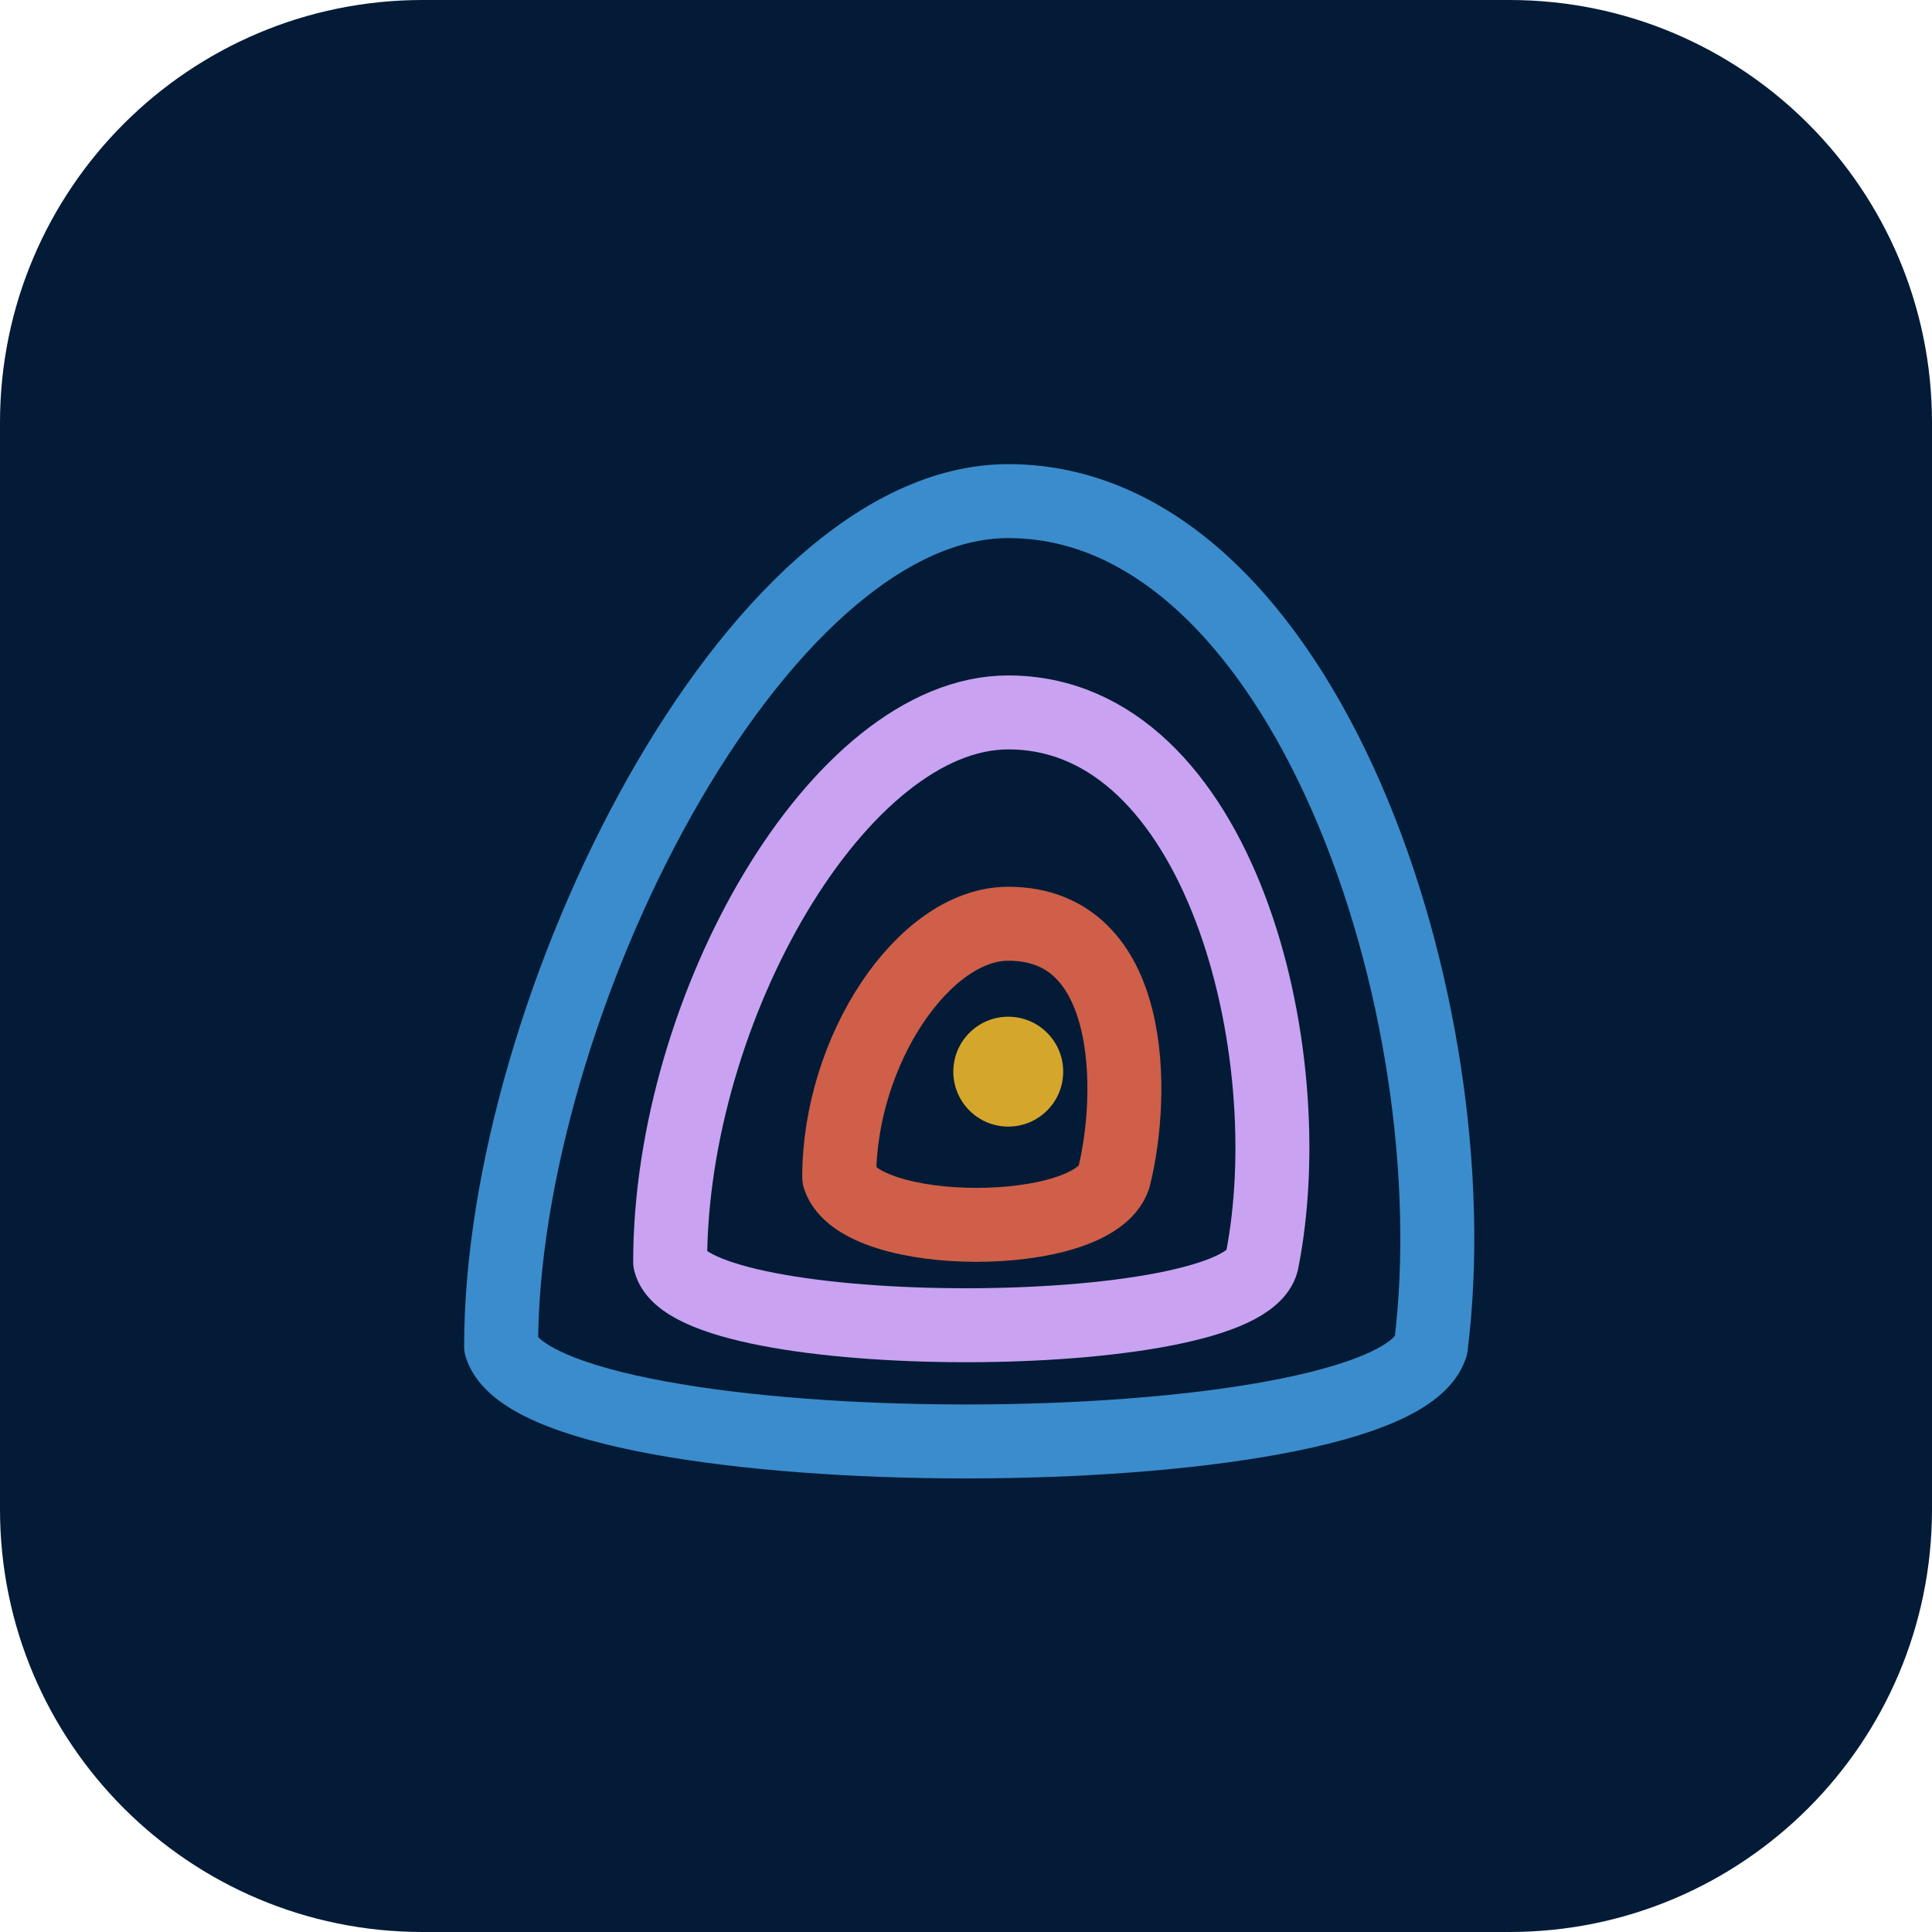
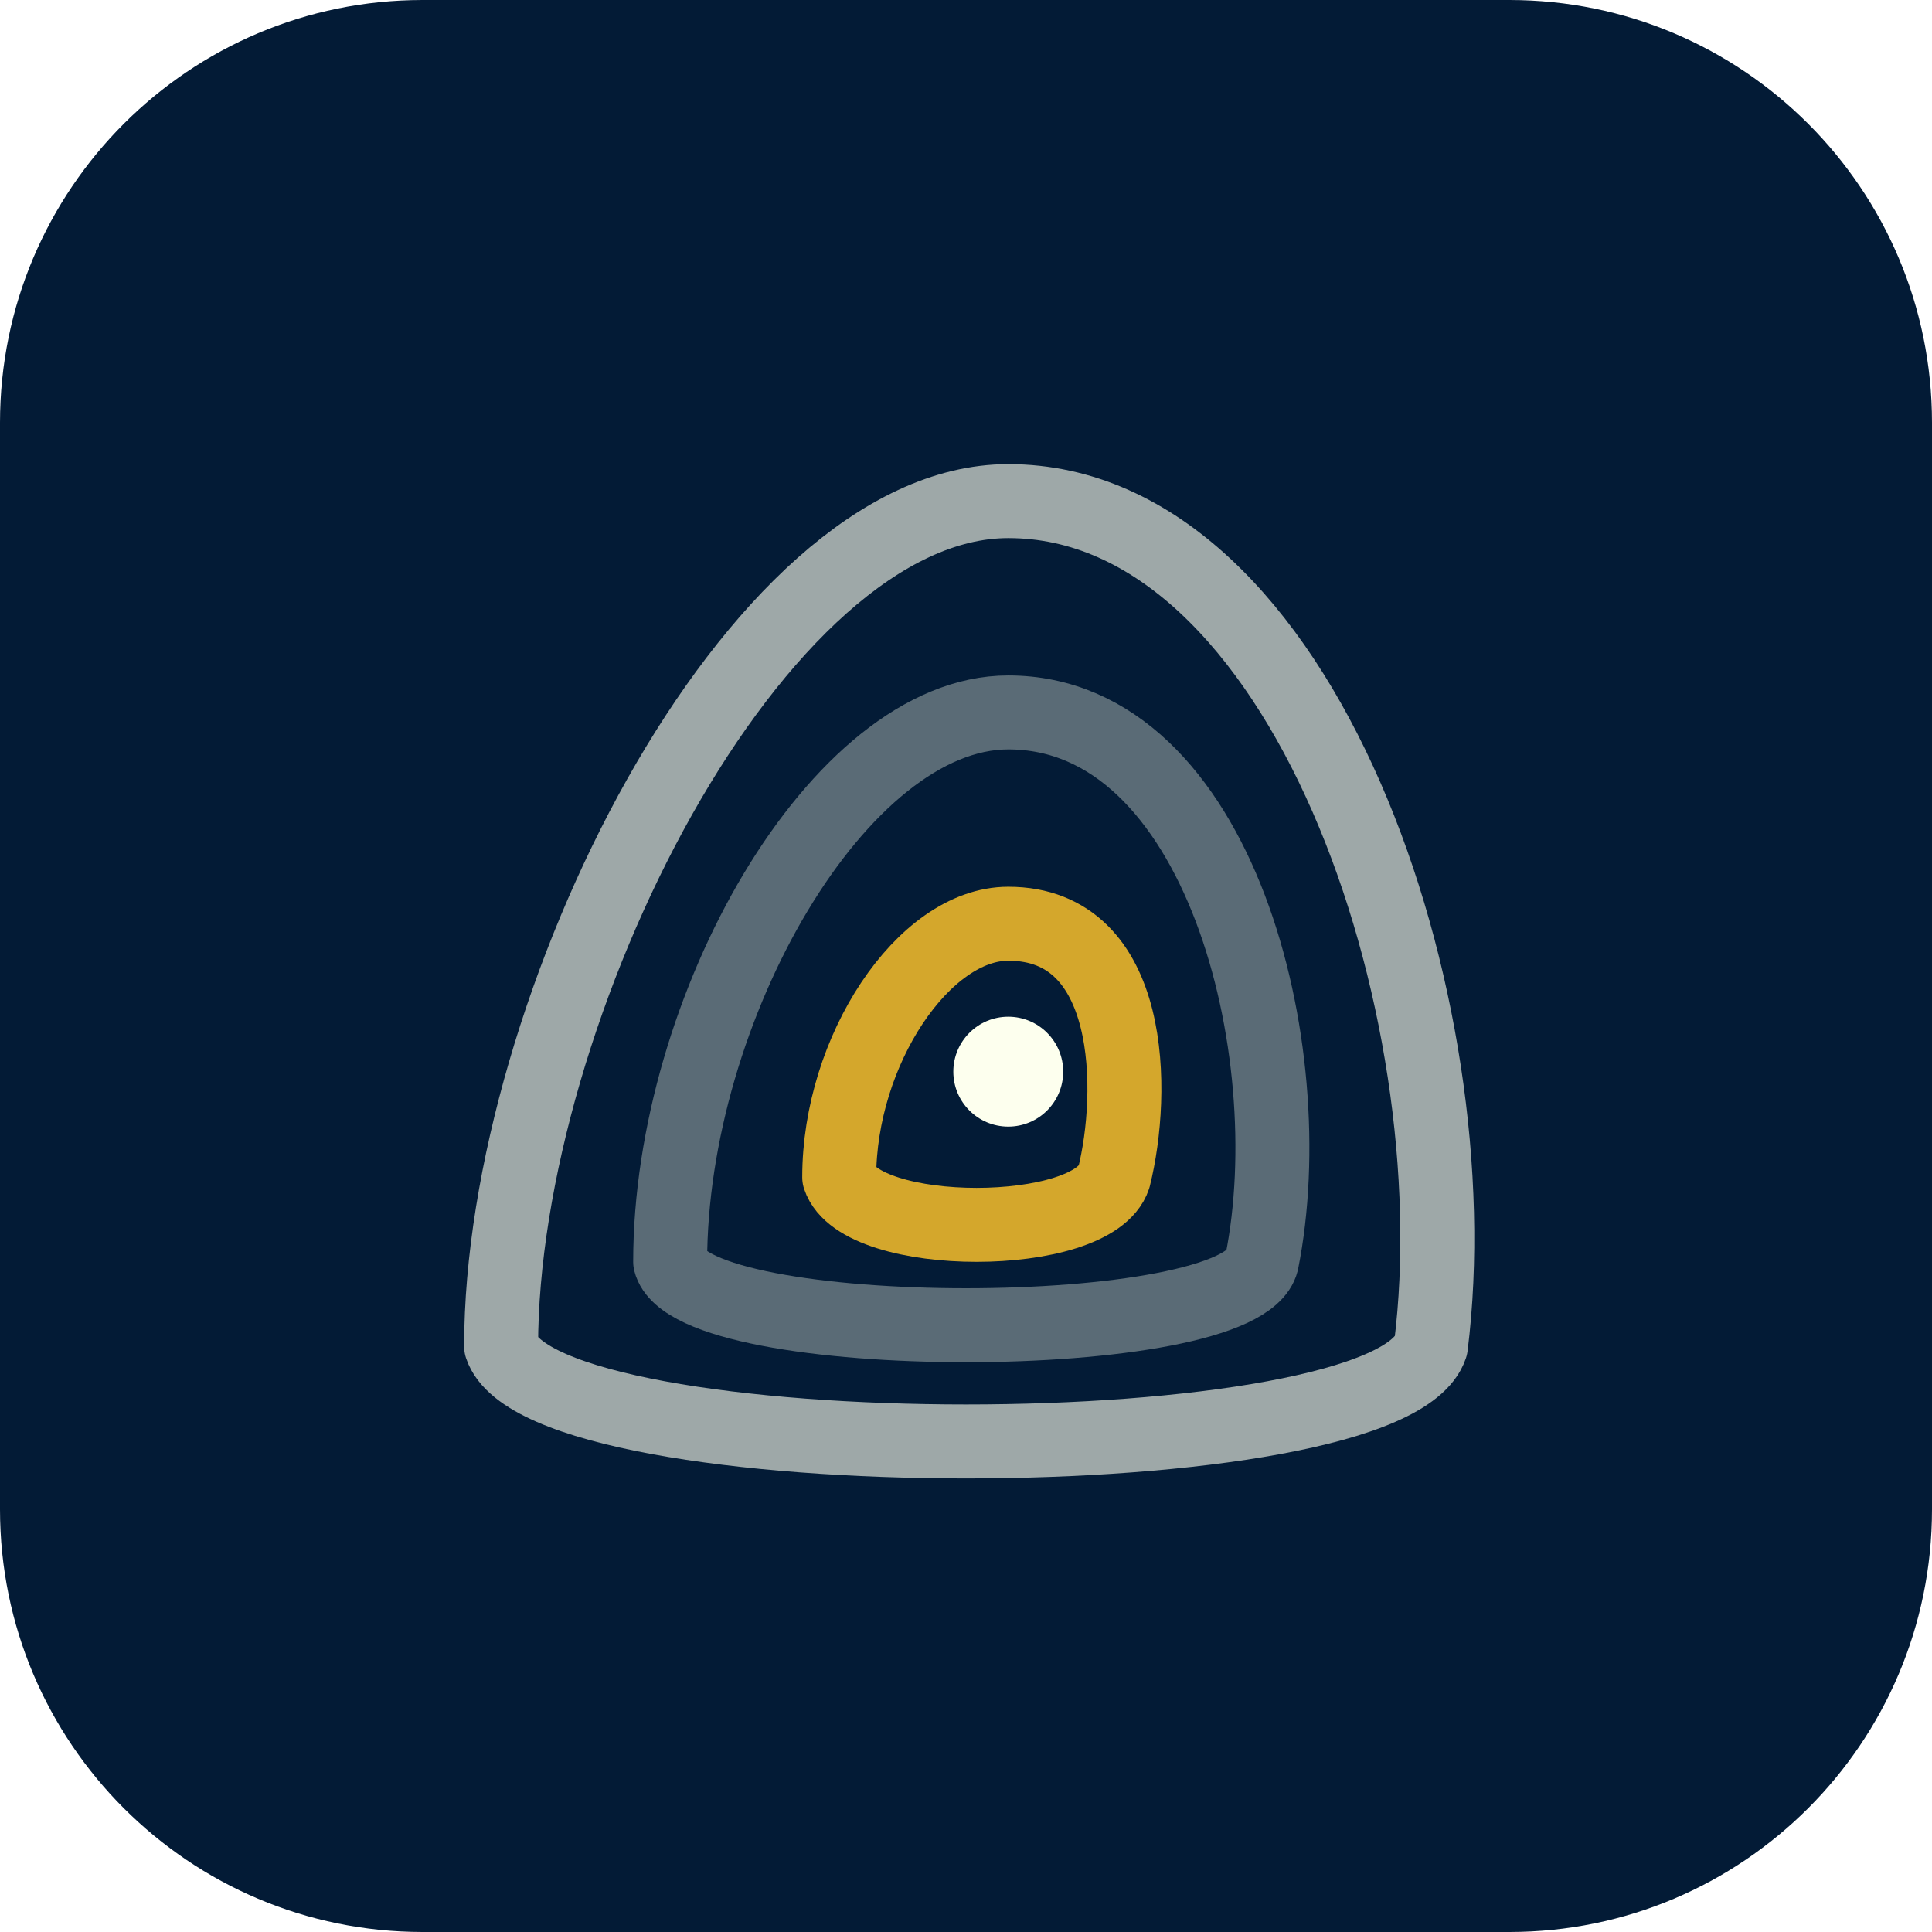
<svg xmlns="http://www.w3.org/2000/svg" viewBox="0 0 64 64" width="256" height="256">
  <rect width="64" height="64" rx="14" fill="#031b36" />
  <g transform="translate(9.6 9.6) scale(.7)">
-     <path d="M10 50C10 34 22 10 34 10C48 10 56 34 54 50C52 56 12 56 10 50Z" fill="none" stroke-linecap="round" stroke-linejoin="round" stroke="#3b8ccc" stroke-width="3.5" />
-     <path d="M18 46C18 34 26 20 34 20C44 20 48 36 46 46C45 50 19 50 18 46Z" fill="none" stroke-linecap="round" stroke-linejoin="round" stroke="#c9a2f2" stroke-width="3.5" />
-     <path d="M26 42C26 36 30 30 34 30C40 30 40 38 39 42C38 45 27 45 26 42Z" fill="none" stroke-linecap="round" stroke-linejoin="round" stroke="#cf5f49" stroke-width="3.5" />
-     <circle cx="34.00" cy="37.00" r="2.6" fill="#d4a72c" />
+     <path d="M10 50C10 34 22 10 34 10C48 10 56 34 54 50C52 56 12 56 10 50Z" fill="none" stroke-linecap="round" stroke-linejoin="round" stroke="#9ea8a8" stroke-width="3.5" />
+     <path d="M18 46C18 34 26 20 34 20C44 20 48 36 46 46C45 50 19 50 18 46Z" fill="none" stroke-linecap="round" stroke-linejoin="round" stroke="#5a6b76" stroke-width="3.5" />
+     <path d="M26 42C26 36 30 30 34 30C40 30 40 38 39 42C38 45 27 45 26 42Z" fill="none" stroke-linecap="round" stroke-linejoin="round" stroke="#d4a72c" stroke-width="3.5" />
+     <circle cx="34.00" cy="37.00" r="2.6" fill="#fdffee" />
  </g>
</svg>
